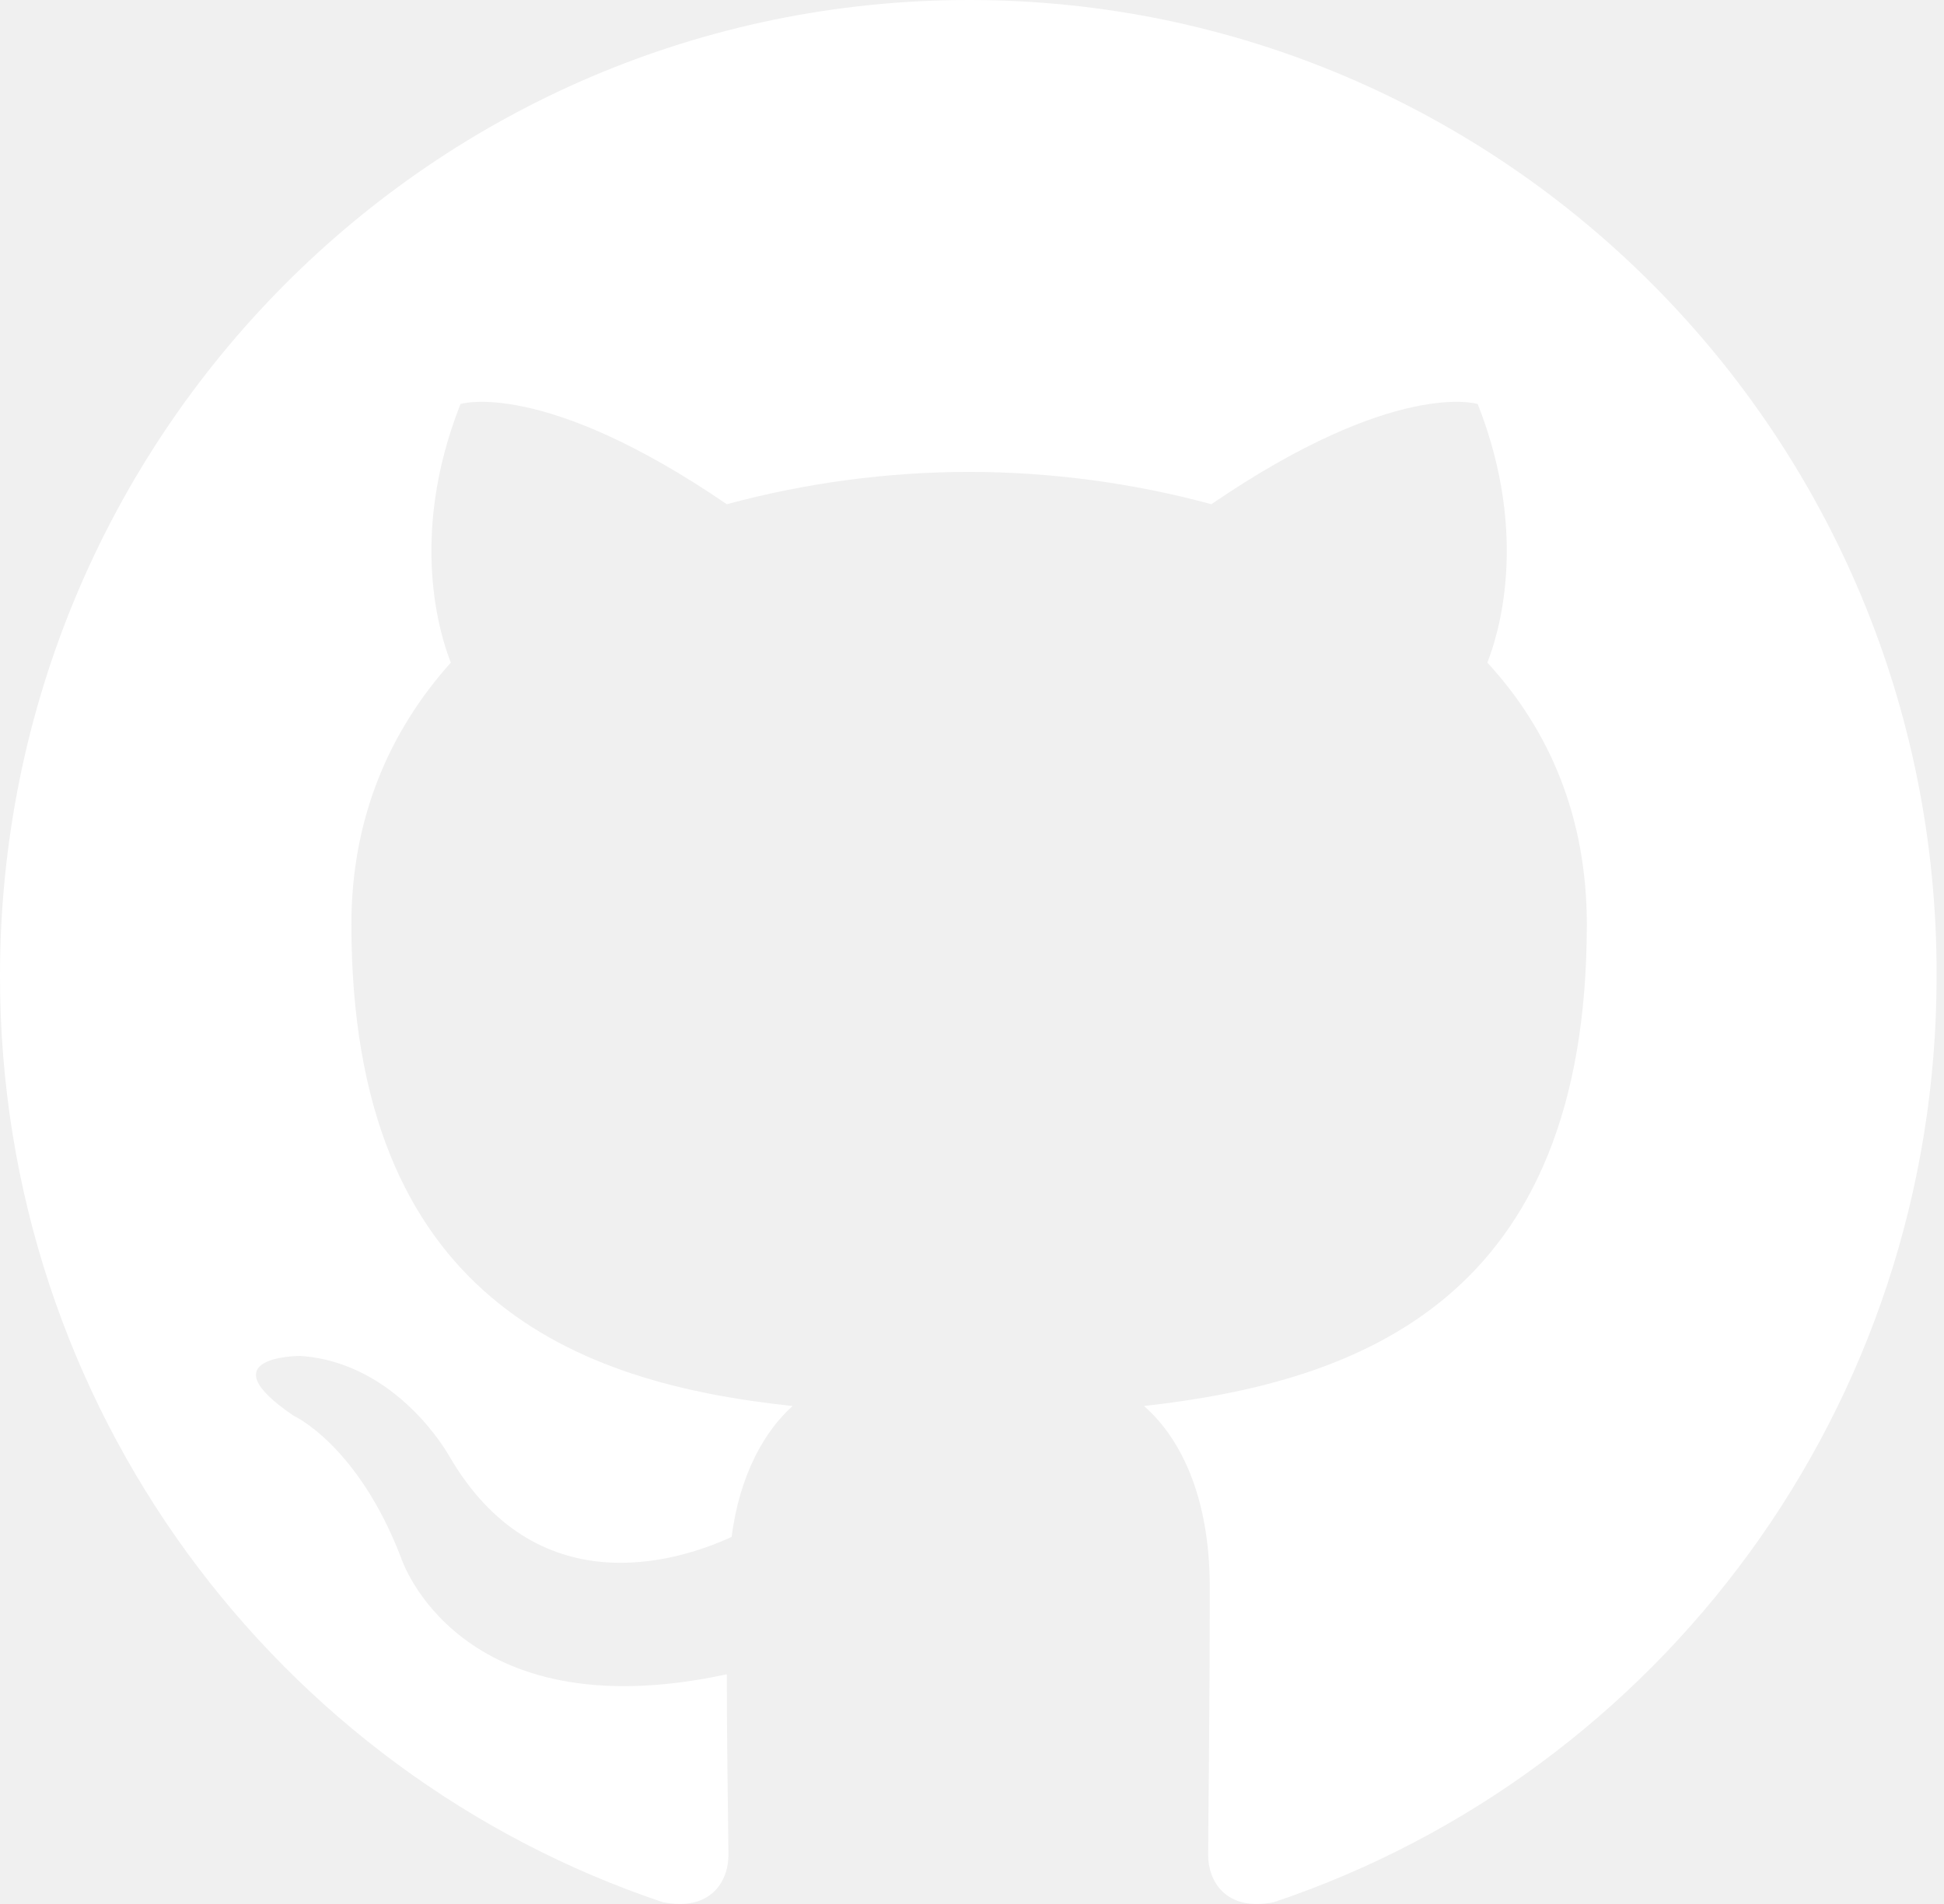
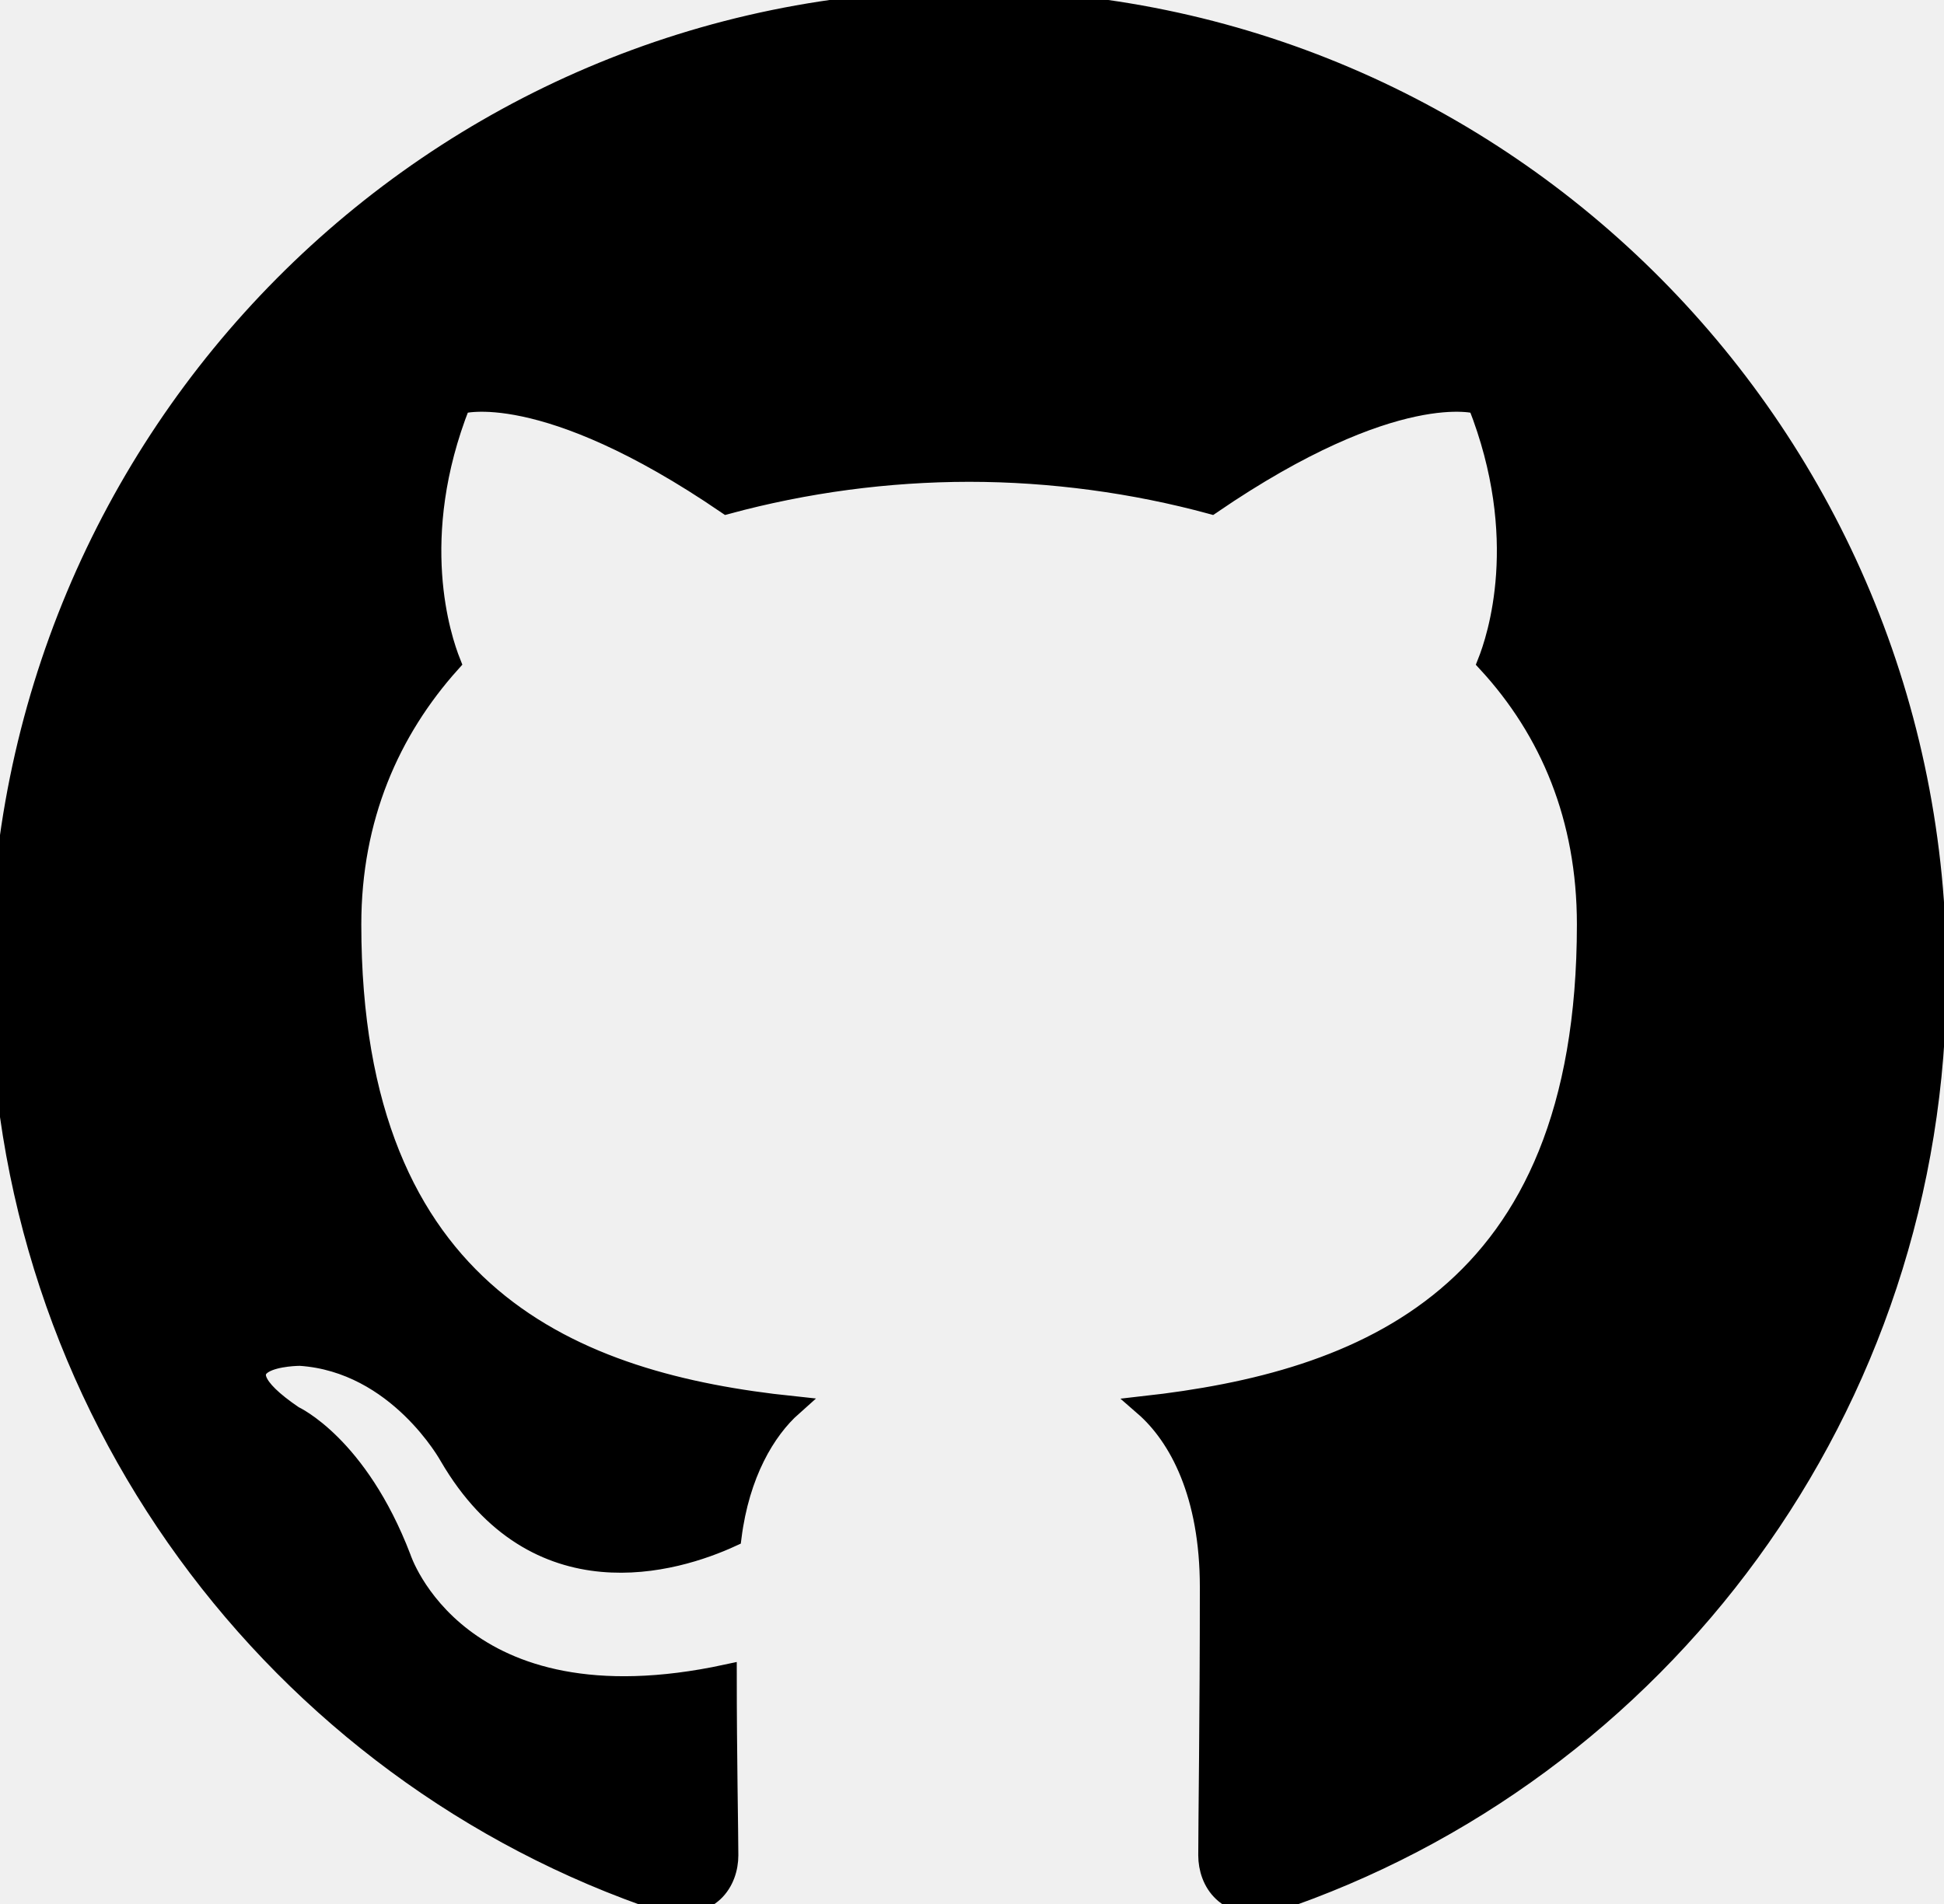
- <svg xmlns="http://www.w3.org/2000/svg" width="98" height="96">
-   <path fill-rule="evenodd" clip-rule="evenodd" d="M48.854 0C21.839 0 0 22 0 49.217c0 21.756 13.993 40.172 33.405 46.69 2.427.49 3.316-1.059 3.316-2.362 0-1.141-.08-5.052-.08-9.127-13.59 2.934-16.42-5.867-16.42-5.867-2.184-5.704-5.42-7.17-5.42-7.17-4.448-3.015.324-3.015.324-3.015 4.934.326 7.523 5.052 7.523 5.052 4.367 7.496 11.404 5.378 14.235 4.074.404-3.178 1.699-5.378 3.074-6.6-10.839-1.141-22.243-5.378-22.243-24.283 0-5.378 1.94-9.778 5.014-13.2-.485-1.222-2.184-6.275.486-13.038 0 0 4.125-1.304 13.426 5.052a46.97 46.97 0 0 1 12.214-1.63c4.125 0 8.33.571 12.213 1.63 9.302-6.356 13.427-5.052 13.427-5.052 2.67 6.763.97 11.816.485 13.038 3.155 3.422 5.015 7.822 5.015 13.2 0 18.905-11.404 23.06-22.324 24.283 1.78 1.548 3.316 4.481 3.316 9.126 0 6.6-.08 11.897-.08 13.526 0 1.304.89 2.853 3.316 2.364 19.412-6.52 33.405-24.935 33.405-46.691C97.707 22 75.788 0 48.854 0z" fill="#fff" />
+ <svg xmlns="http://www.w3.org/2000/svg" width="98" height="96" fill="currentColor" stroke="currentColor">
+   <path class="path-element" d="M48.854 0C21.839 0 0 22 0 49.217c0 21.756 13.993 40.172 33.405 46.69 2.427.49 3.316-1.059 3.316-2.362 0-1.141-.08-5.052-.08-9.127-13.59 2.934-16.42-5.867-16.42-5.867-2.184-5.704-5.42-7.17-5.42-7.17-4.448-3.015.324-3.015.324-3.015 4.934.326 7.523 5.052 7.523 5.052 4.367 7.496 11.404 5.378 14.235 4.074.404-3.178 1.699-5.378 3.074-6.6-10.839-1.141-22.243-5.378-22.243-24.283 0-5.378 1.94-9.778 5.014-13.2-.485-1.222-2.184-6.275.486-13.038 0 0 4.125-1.304 13.426 5.052a46.97 46.97 0 0 1 12.214-1.63c4.125 0 8.33.571 12.213 1.63 9.302-6.356 13.427-5.052 13.427-5.052 2.67 6.763.97 11.816.485 13.038 3.155 3.422 5.015 7.822 5.015 13.2 0 18.905-11.404 23.06-22.324 24.283 1.78 1.548 3.316 4.481 3.316 9.126 0 6.6-.08 11.897-.08 13.526 0 1.304.89 2.853 3.316 2.364 19.412-6.52 33.405-24.935 33.405-46.691C97.707 22 75.788 0 48.854 0z" />
</svg>
